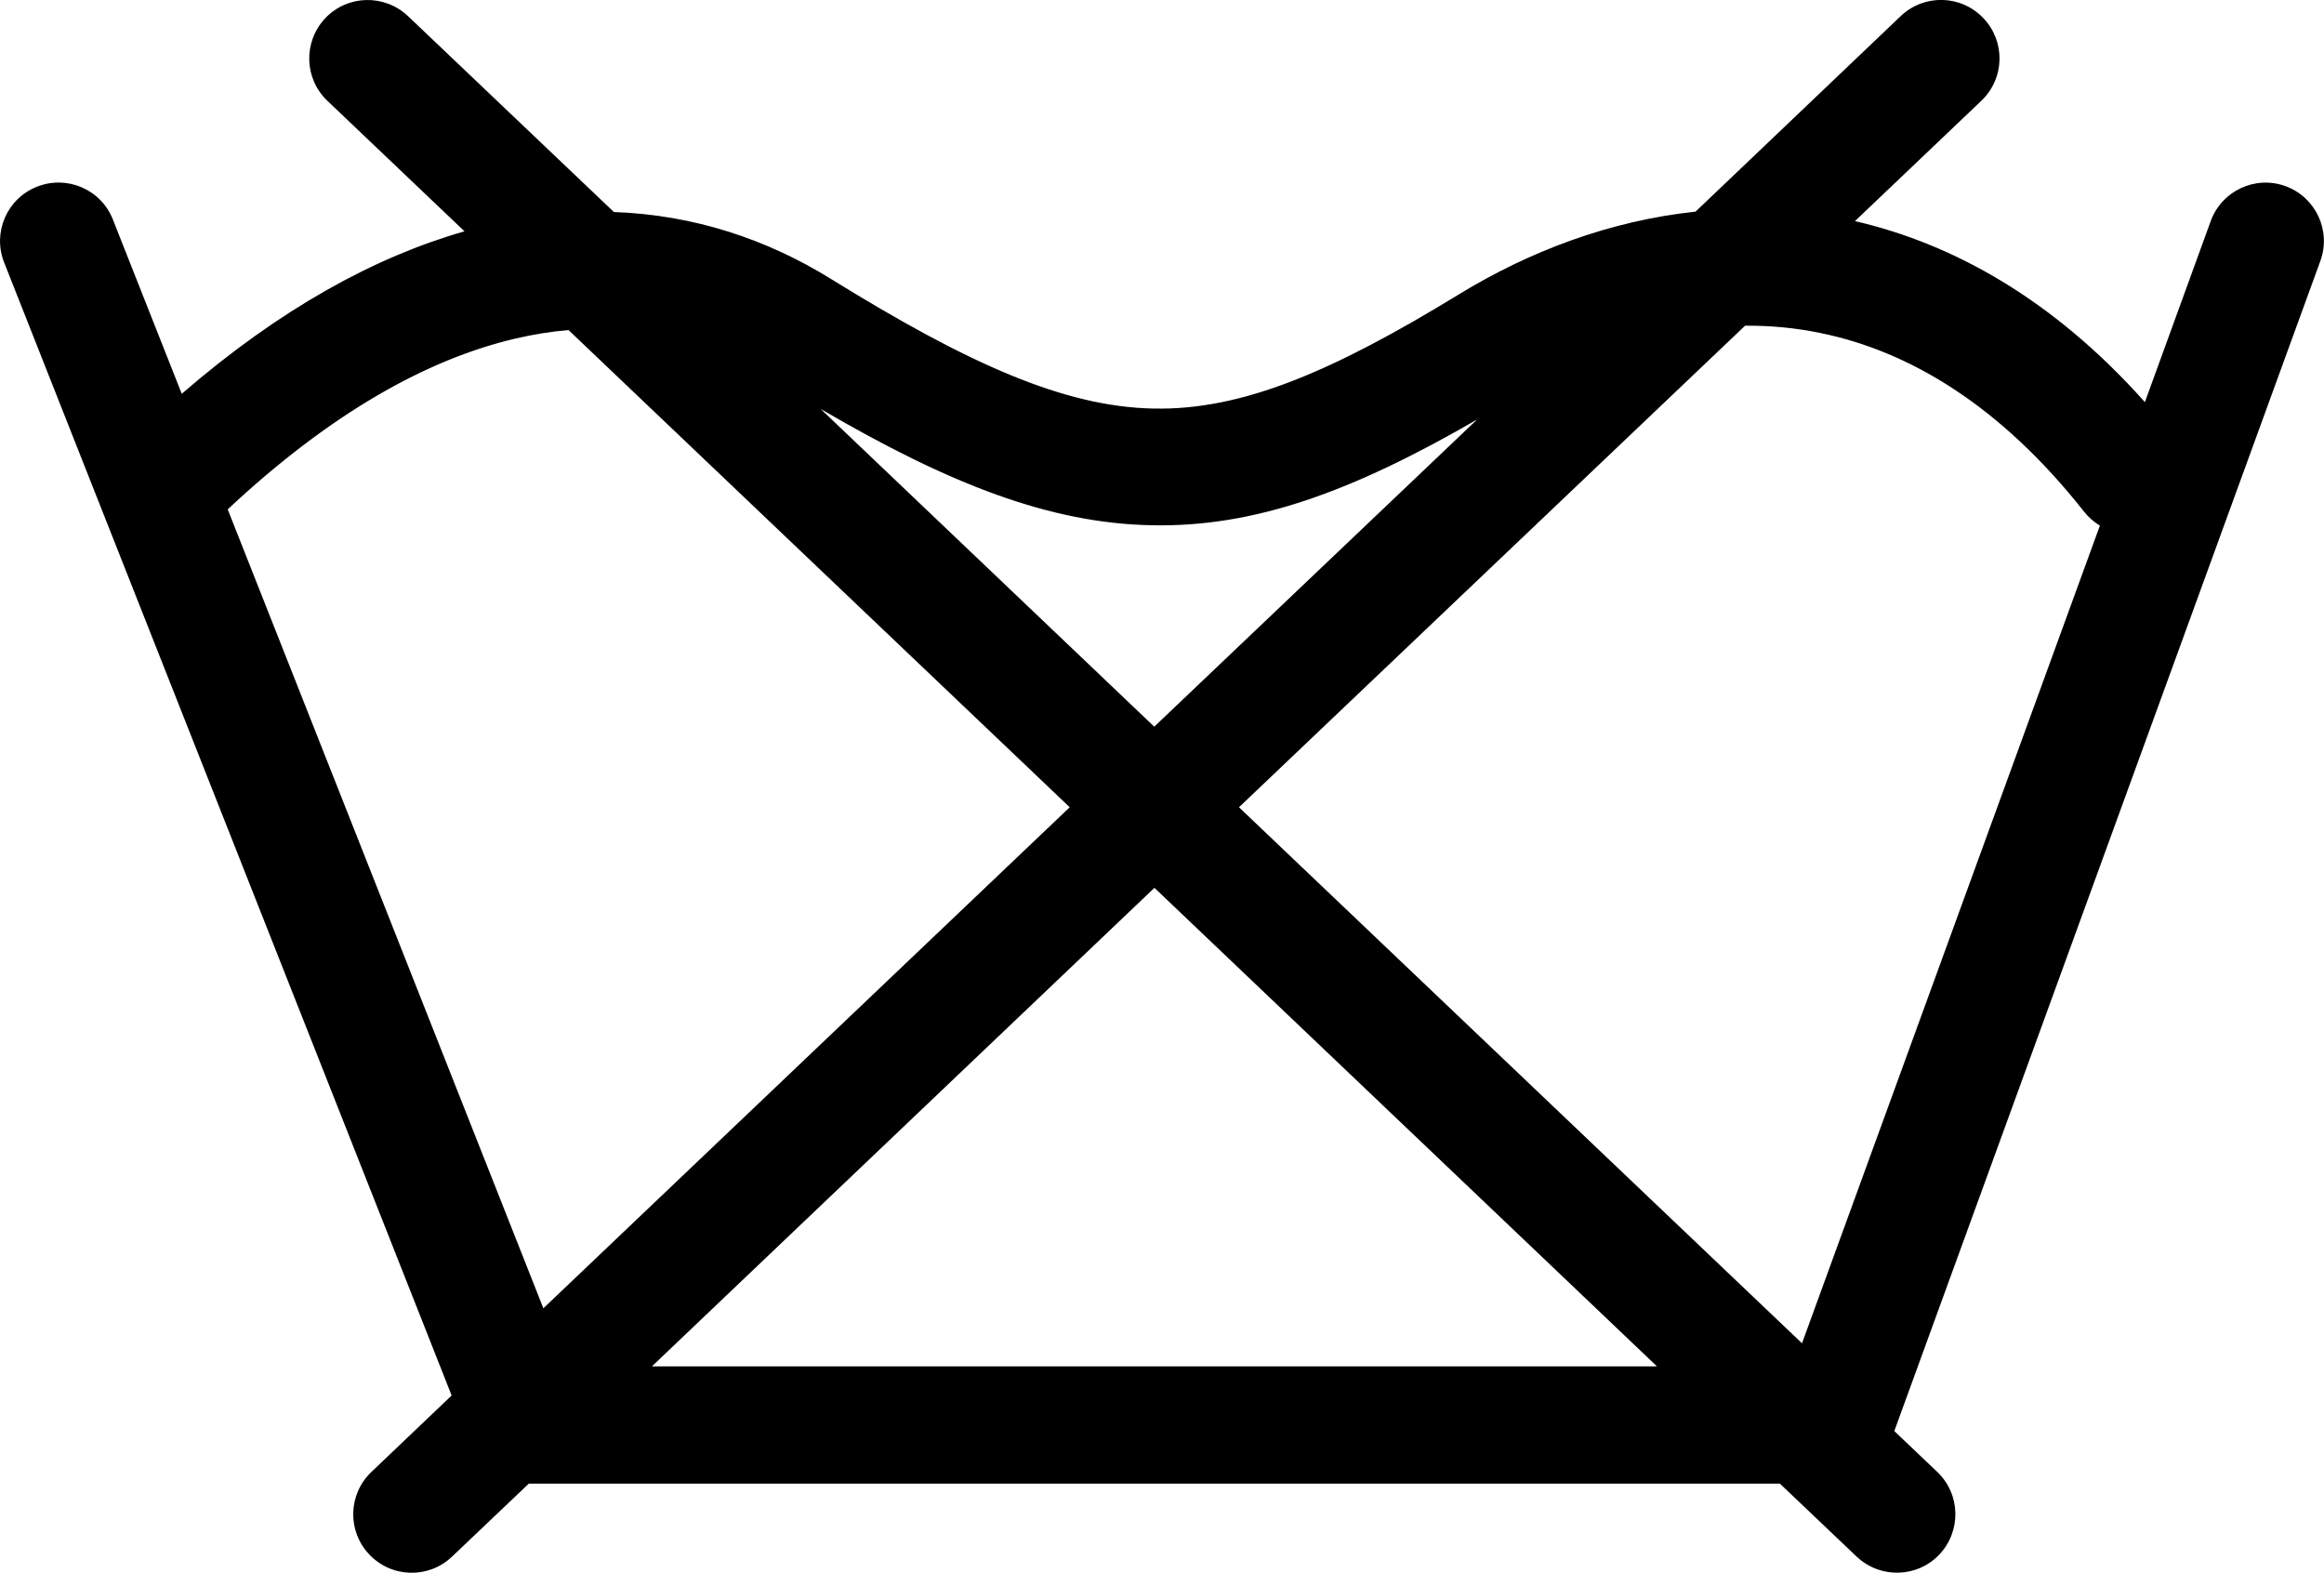
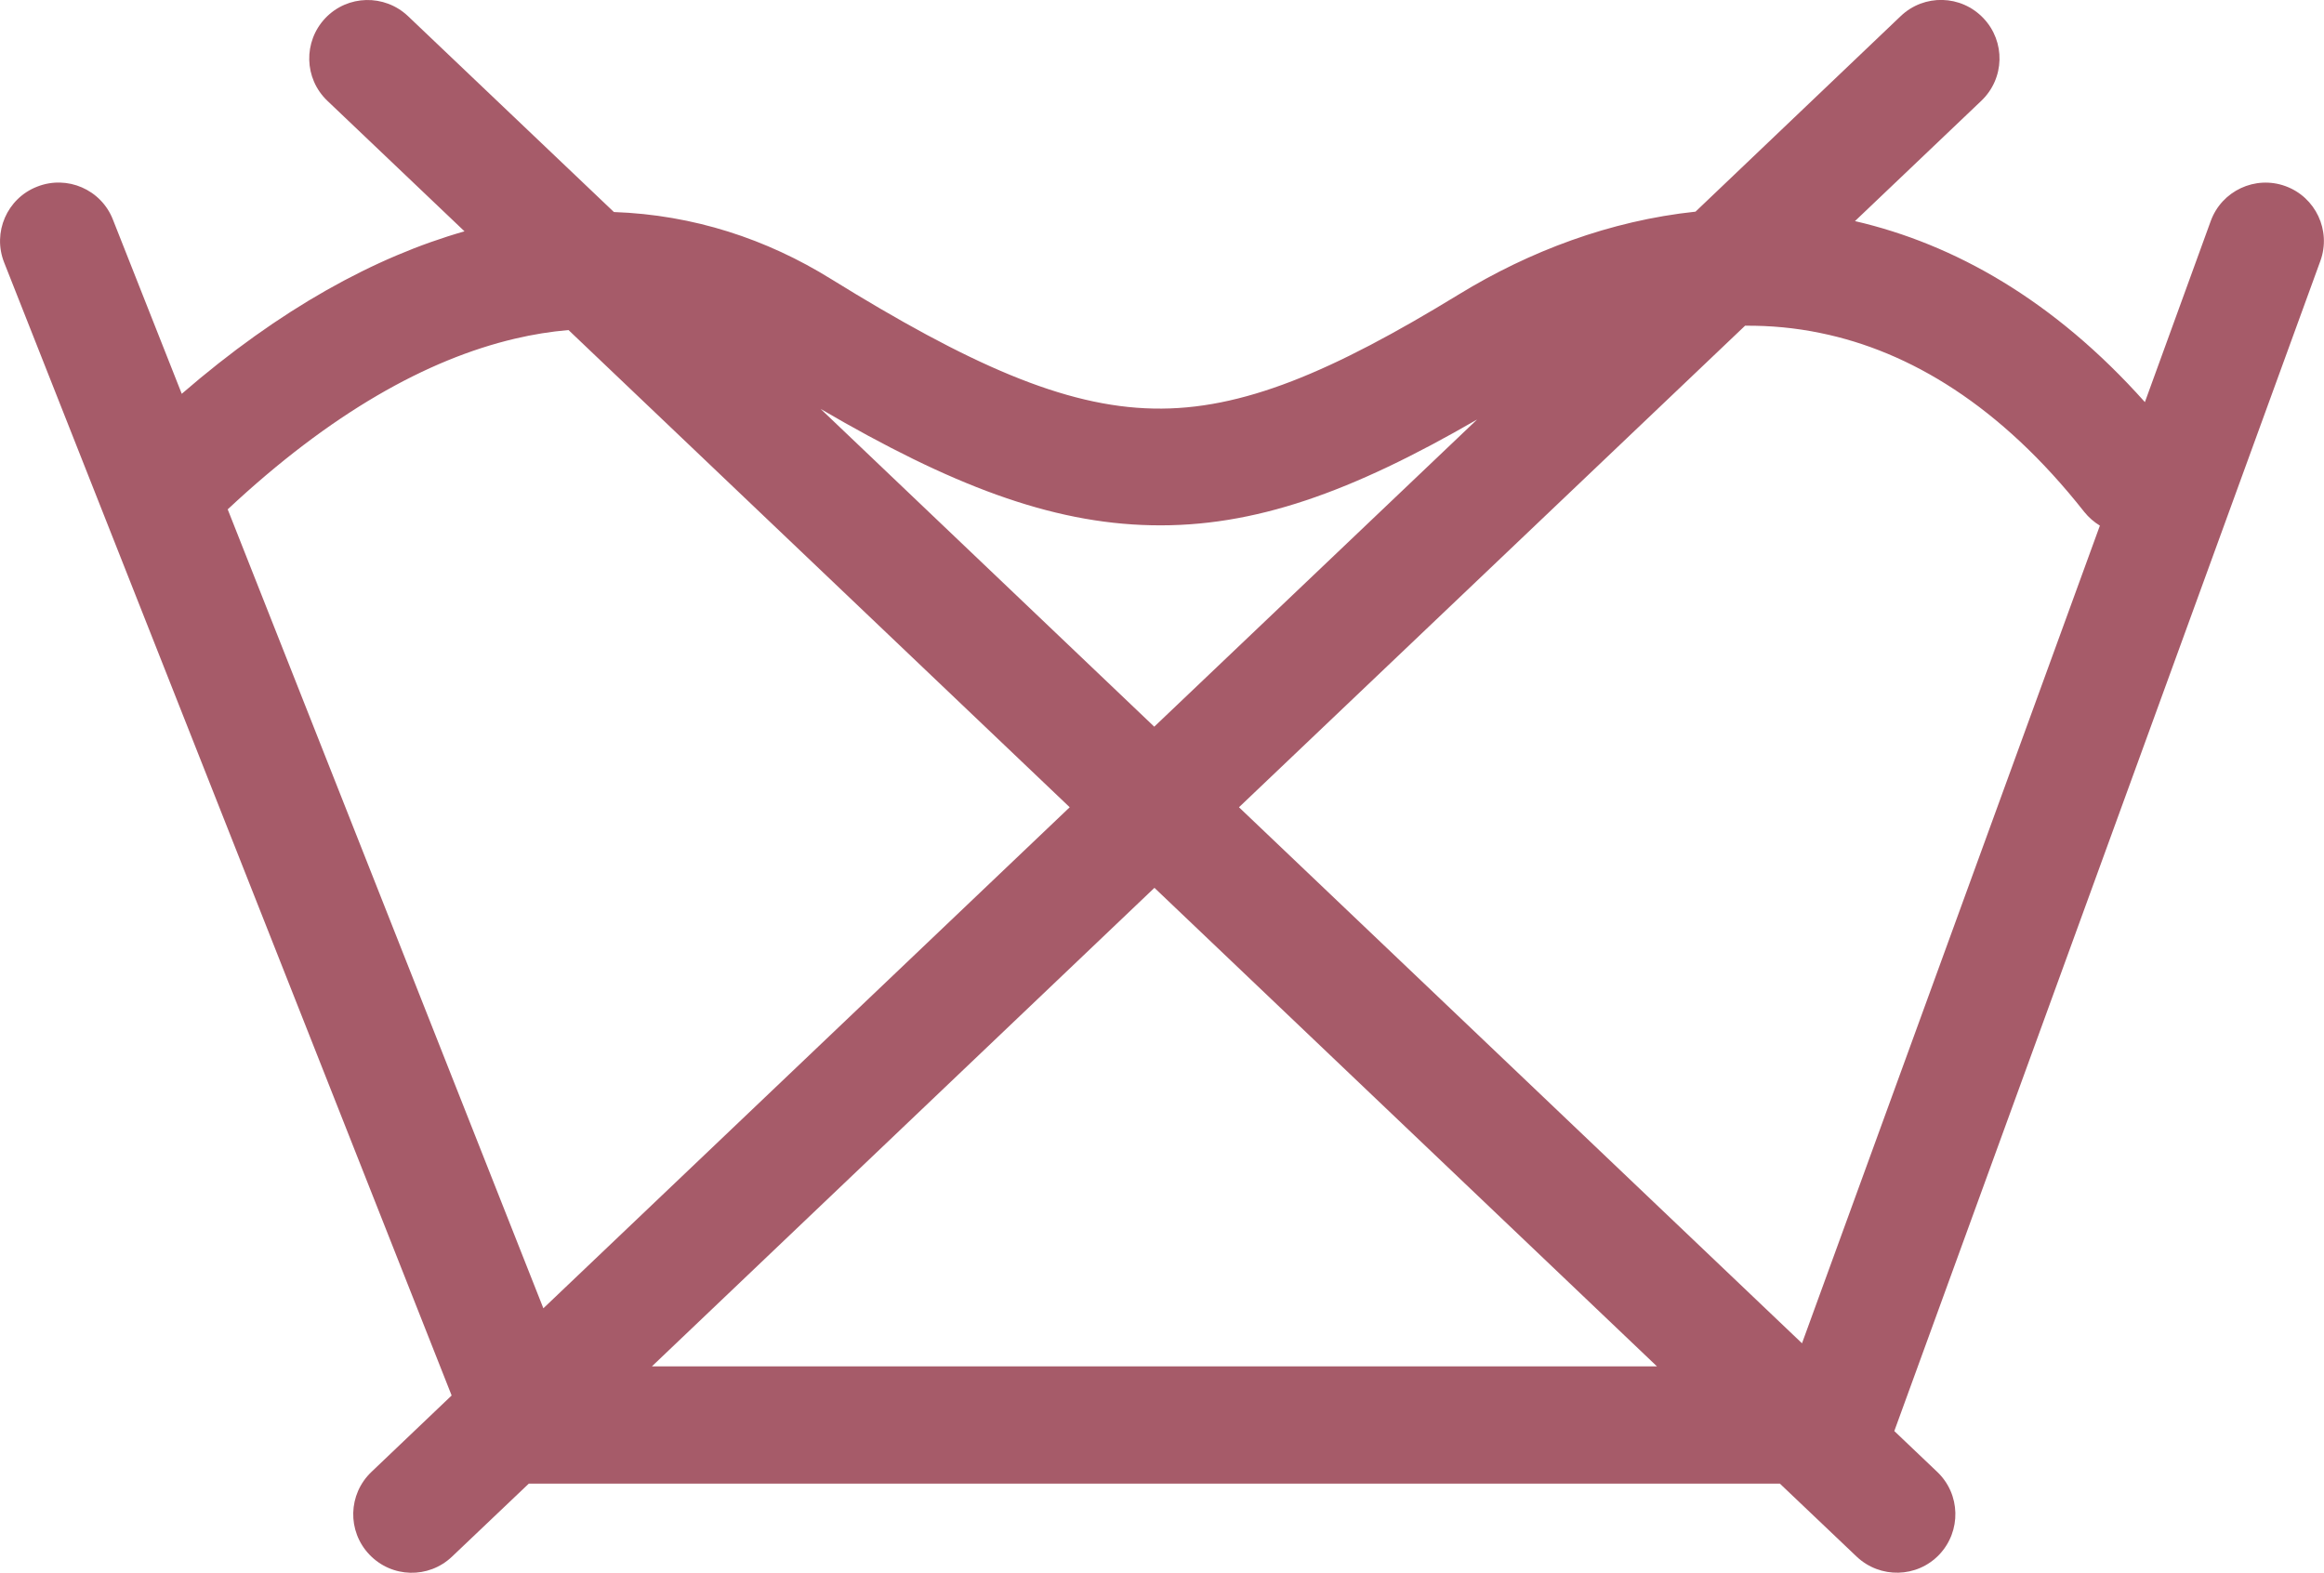
- <svg xmlns="http://www.w3.org/2000/svg" version="1.1" id="Layer_1" x="0px" y="0px" viewBox="0 0 122.88 83.15" style="enable-background:new 0 0 122.88 83.15" xml:space="preserve">
+ <svg xmlns="http://www.w3.org/2000/svg" fill="#a65b69" version="1.1" id="Layer_1" x="0px" y="0px" viewBox="0 0 122.88 83.15" style="enable-background:new 0 0 122.88 83.15" xml:space="preserve">
  <g>
    <path d="M0.22,13.88c-0.63-1.59,0.15-3.39,1.74-4.01c1.59-0.63,3.39,0.15,4.01,1.74l3.64,9.21c5.2-4.5,10.22-7.24,14.95-8.59 l-7.25-6.9c-1.24-1.18-1.28-3.13-0.11-4.37c1.18-1.24,3.13-1.28,4.37-0.11l10.89,10.36c4.22,0.15,8.08,1.43,11.48,3.54 c7.26,4.49,12.33,6.76,17.05,6.85c4.67,0.1,9.45-1.94,16.17-6.05c3.7-2.26,7.96-3.88,12.49-4.36L100.5,0.85 c1.24-1.18,3.19-1.13,4.37,0.11c1.18,1.24,1.13,3.19-0.11,4.37l-6.68,6.36c5.24,1.21,10.51,4.17,15.33,9.57l3.48-9.57 c0.58-1.6,2.35-2.43,3.95-1.85c1.6,0.58,2.43,2.35,1.85,3.95l-22.53,61.87l2.27,2.16c1.24,1.18,1.28,3.13,0.11,4.37 c-1.18,1.24-3.13,1.28-4.37,0.11l-4.06-3.86H27.96L23.9,82.3c-1.24,1.18-3.19,1.13-4.37-0.11c-1.18-1.24-1.13-3.19,0.11-4.37 l4.24-4.04L0.22,13.88L0.22,13.88z M87.61,72.24l-26.57-25.3l-26.57,25.3H87.61L87.61,72.24z M56.56,42.68l-26.5-25.23 c-0.93,0.08-1.88,0.23-2.85,0.46c-4.62,1.09-9.72,3.92-15.17,9.02l16.69,42.24L56.56,42.68L56.56,42.68z M43.39,21.62l17.64,16.8 L78.1,22.18c-6.61,3.82-11.77,5.71-17.23,5.59C55.53,27.66,50.25,25.63,43.39,21.62L43.39,21.62z M65.51,42.68l29.77,28.34 l15.75-43.23c-0.31-0.19-0.59-0.43-0.83-0.73c-4.43-5.62-9.24-8.49-13.93-9.45c-1.34-0.28-2.68-0.4-4-0.39L65.51,42.68L65.51,42.68 z" />
  </g>
</svg>
